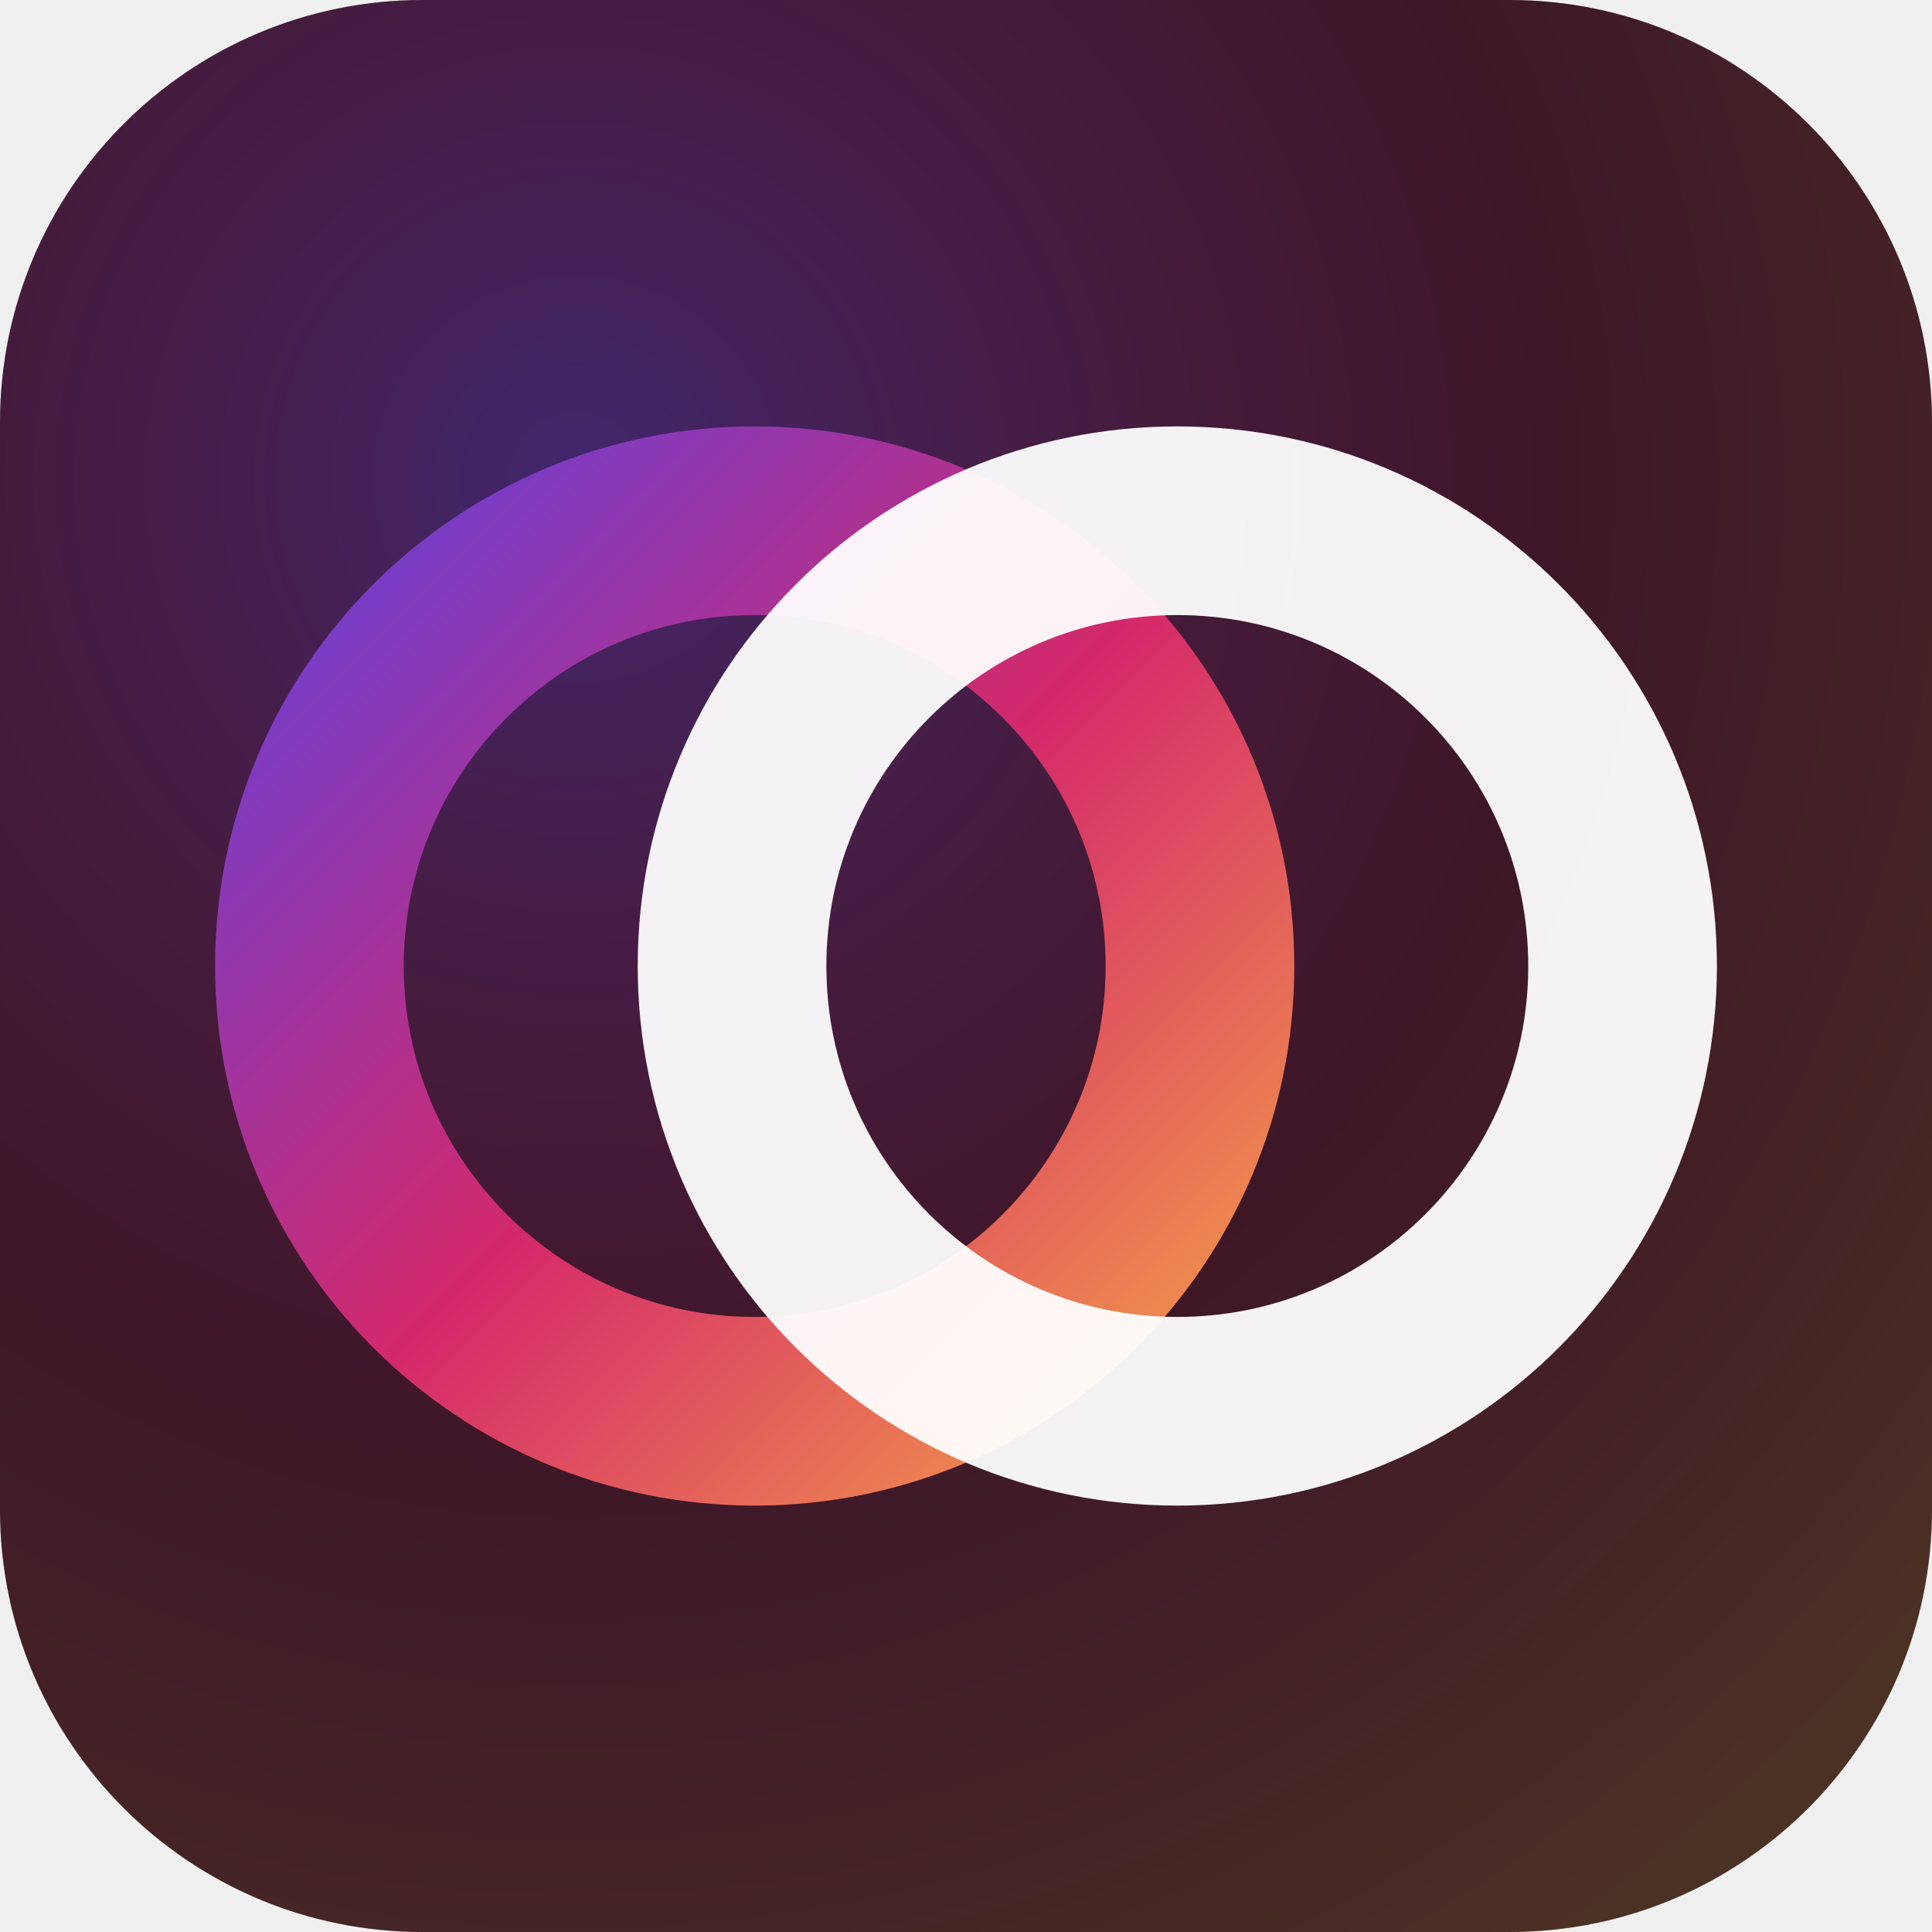
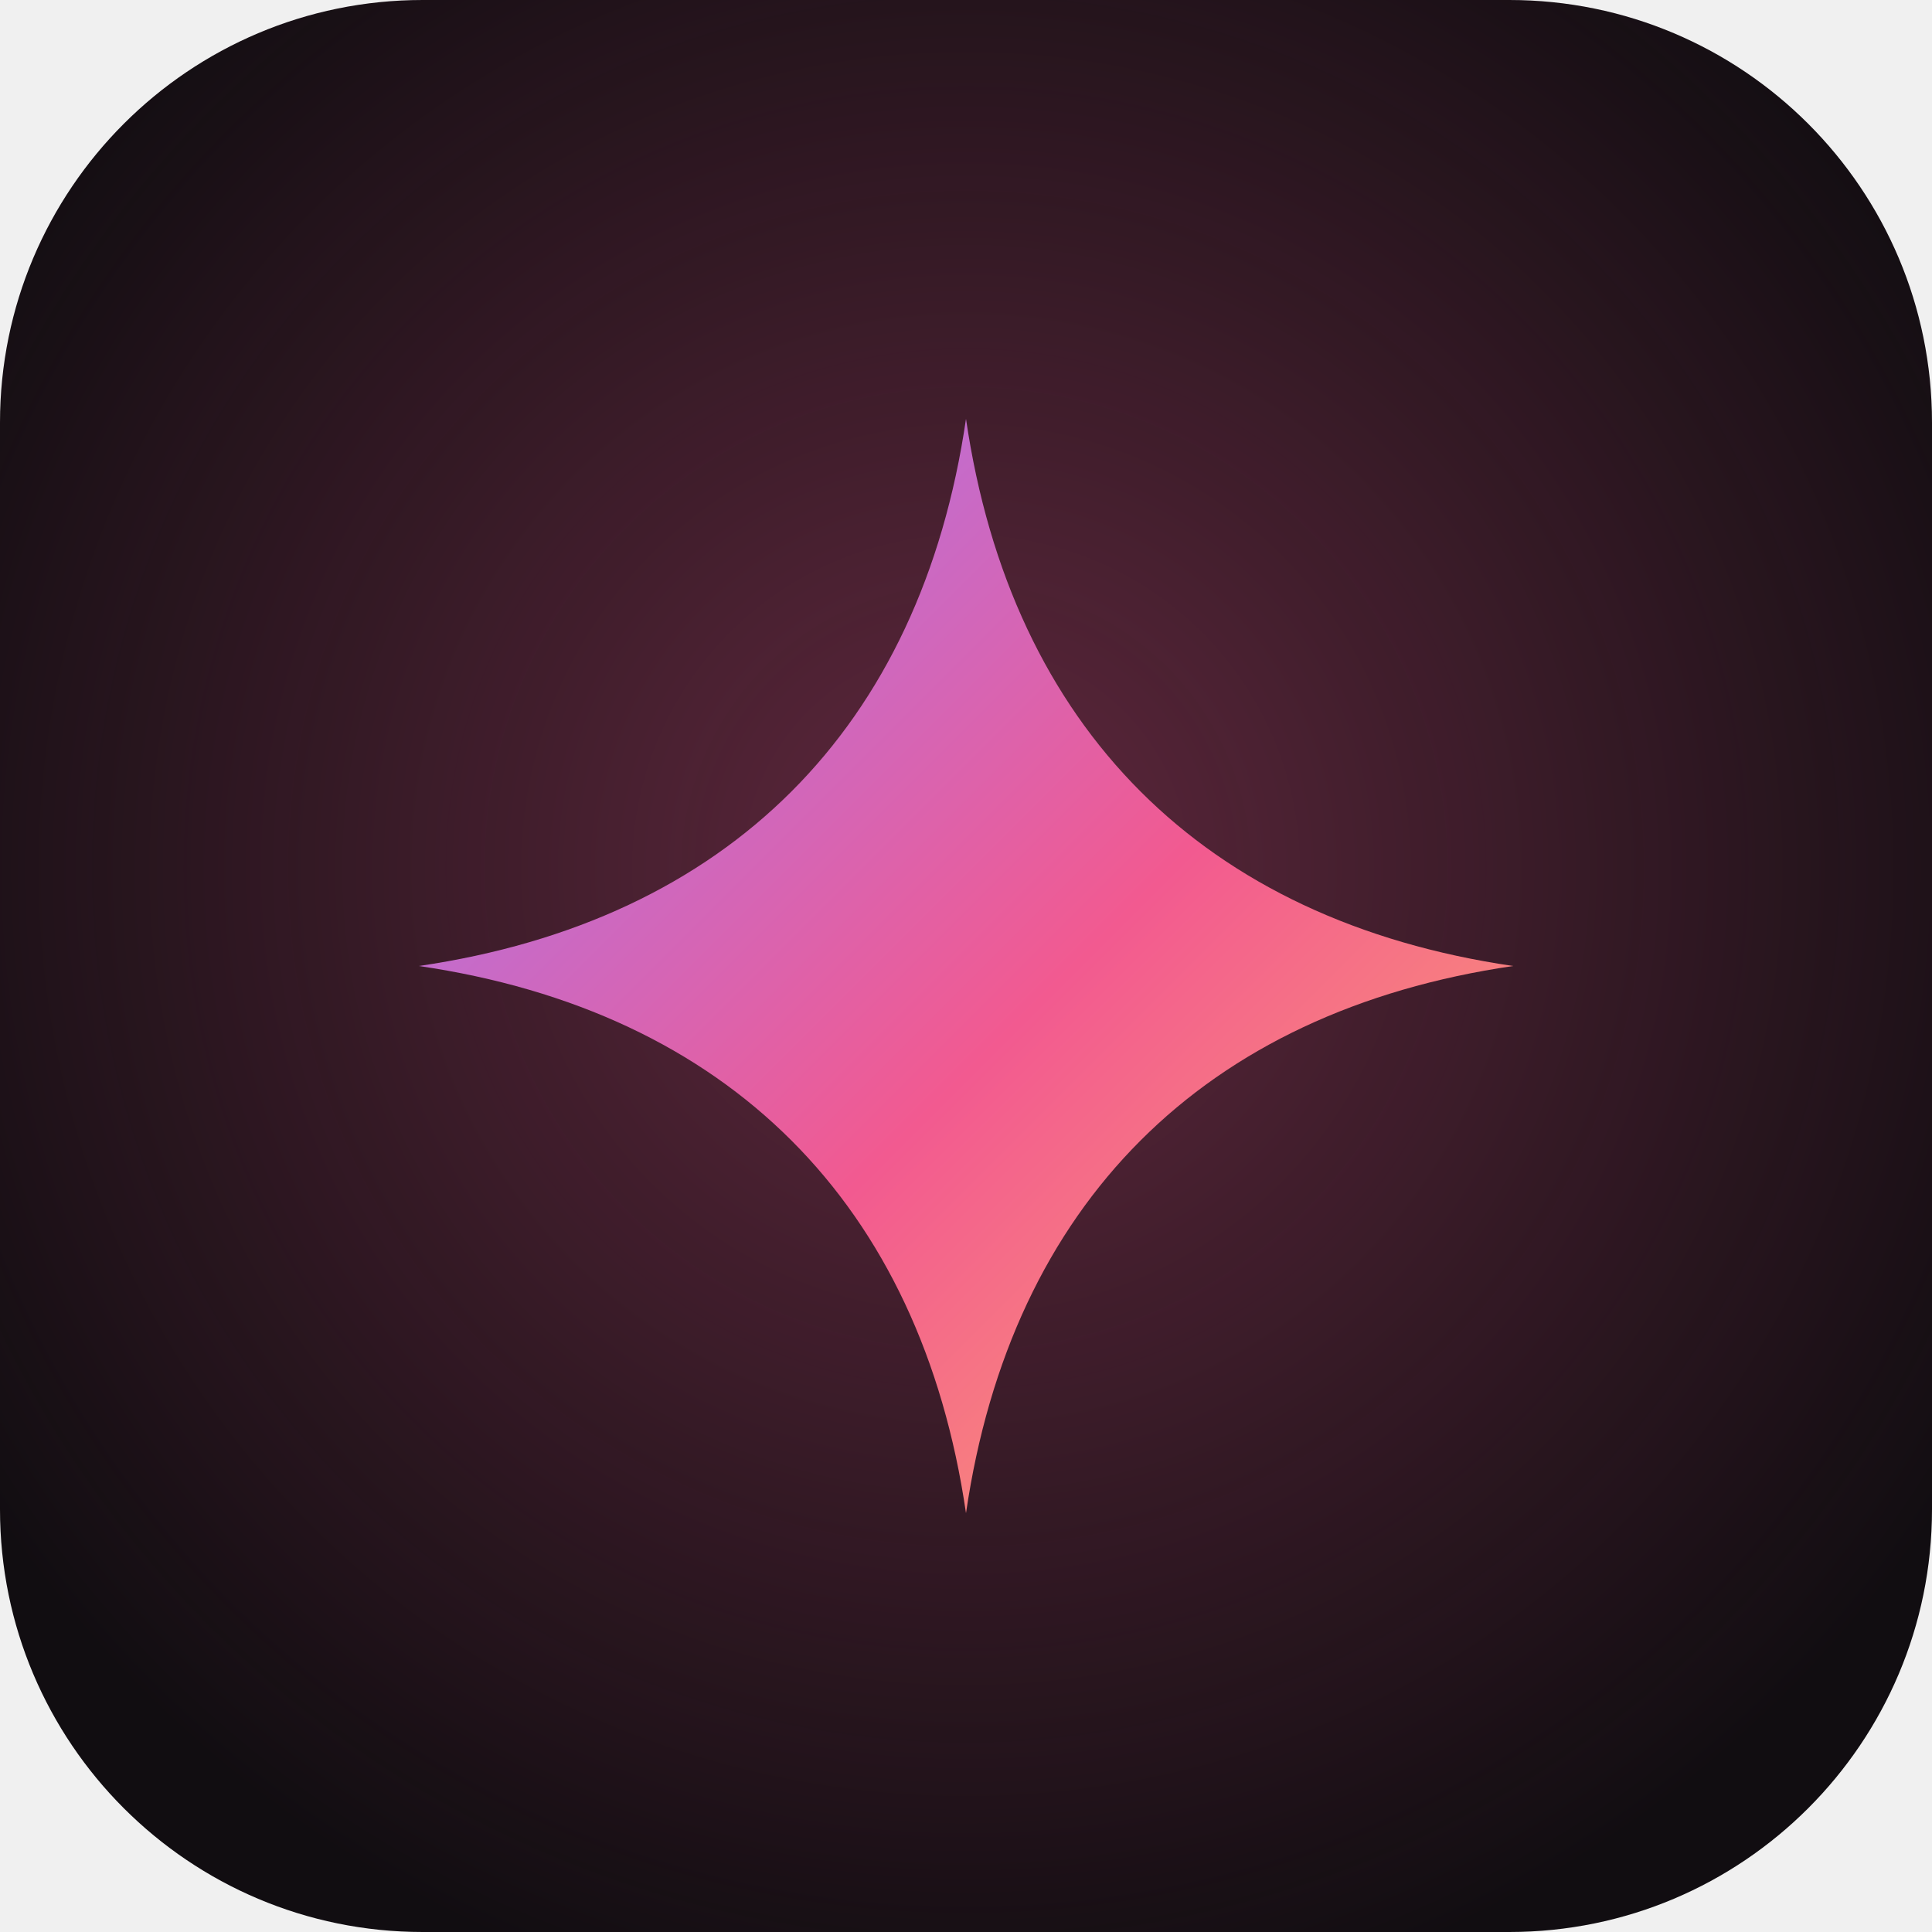
<svg xmlns="http://www.w3.org/2000/svg" viewBox="0 0 512 512">
  <defs>
    <linearGradient id="g" x1="0" y1="0" x2="1" y2="1">
-       <stop offset="0" stop-color="#6b3fd4" />
-       <stop offset=".52" stop-color="#d4296a" />
-       <stop offset="1" stop-color="#f2994a" />
+       <stop offset="0" stop-color="#9C7BFF" />
+       <stop offset=".55" stop-color="#F25A90" />
+       <stop offset="1" stop-color="#FFAE6B" />
    </linearGradient>
-     <radialGradient id="glow" cx=".3" cy=".25" r=".9">
-       <stop offset="0" stop-color="#6b3fd4" stop-opacity=".45" />
-       <stop offset=".55" stop-color="#d4296a" stop-opacity=".18" />
-       <stop offset="1" stop-color="#f2994a" stop-opacity=".22" />
+     <radialGradient id="glow" cx=".5" cy=".45" r=".6">
+       <stop offset="0" stop-color="#F25A90" stop-opacity=".35" />
+       <stop offset="1" stop-color="#F25A90" stop-opacity="0" />
    </radialGradient>
  </defs>
-   <rect width="512" height="512" rx="112" fill="#1c1219" />
+   <rect width="512" height="512" rx="112" fill="#110D11" />
  <rect width="512" height="512" rx="112" fill="url(#glow)" />
-   <circle cx="200" cy="256" r="118" fill="none" stroke="url(#g)" stroke-width="50" />
-   <circle cx="312" cy="256" r="118" fill="none" stroke="#fff" stroke-width="50" stroke-opacity=".94" />
+   <path transform="translate(96 96) scale(10)" d="M16 1.5c1.2 8.2 6.3 13.3 14.5 14.5-8.2 1.2-13.3 6.3-14.5 14.5C14.8 22.3 9.7 17.2 1.5 16 9.7 14.8 14.8 9.7 16 1.5z" fill="url(#g)" />
</svg>
